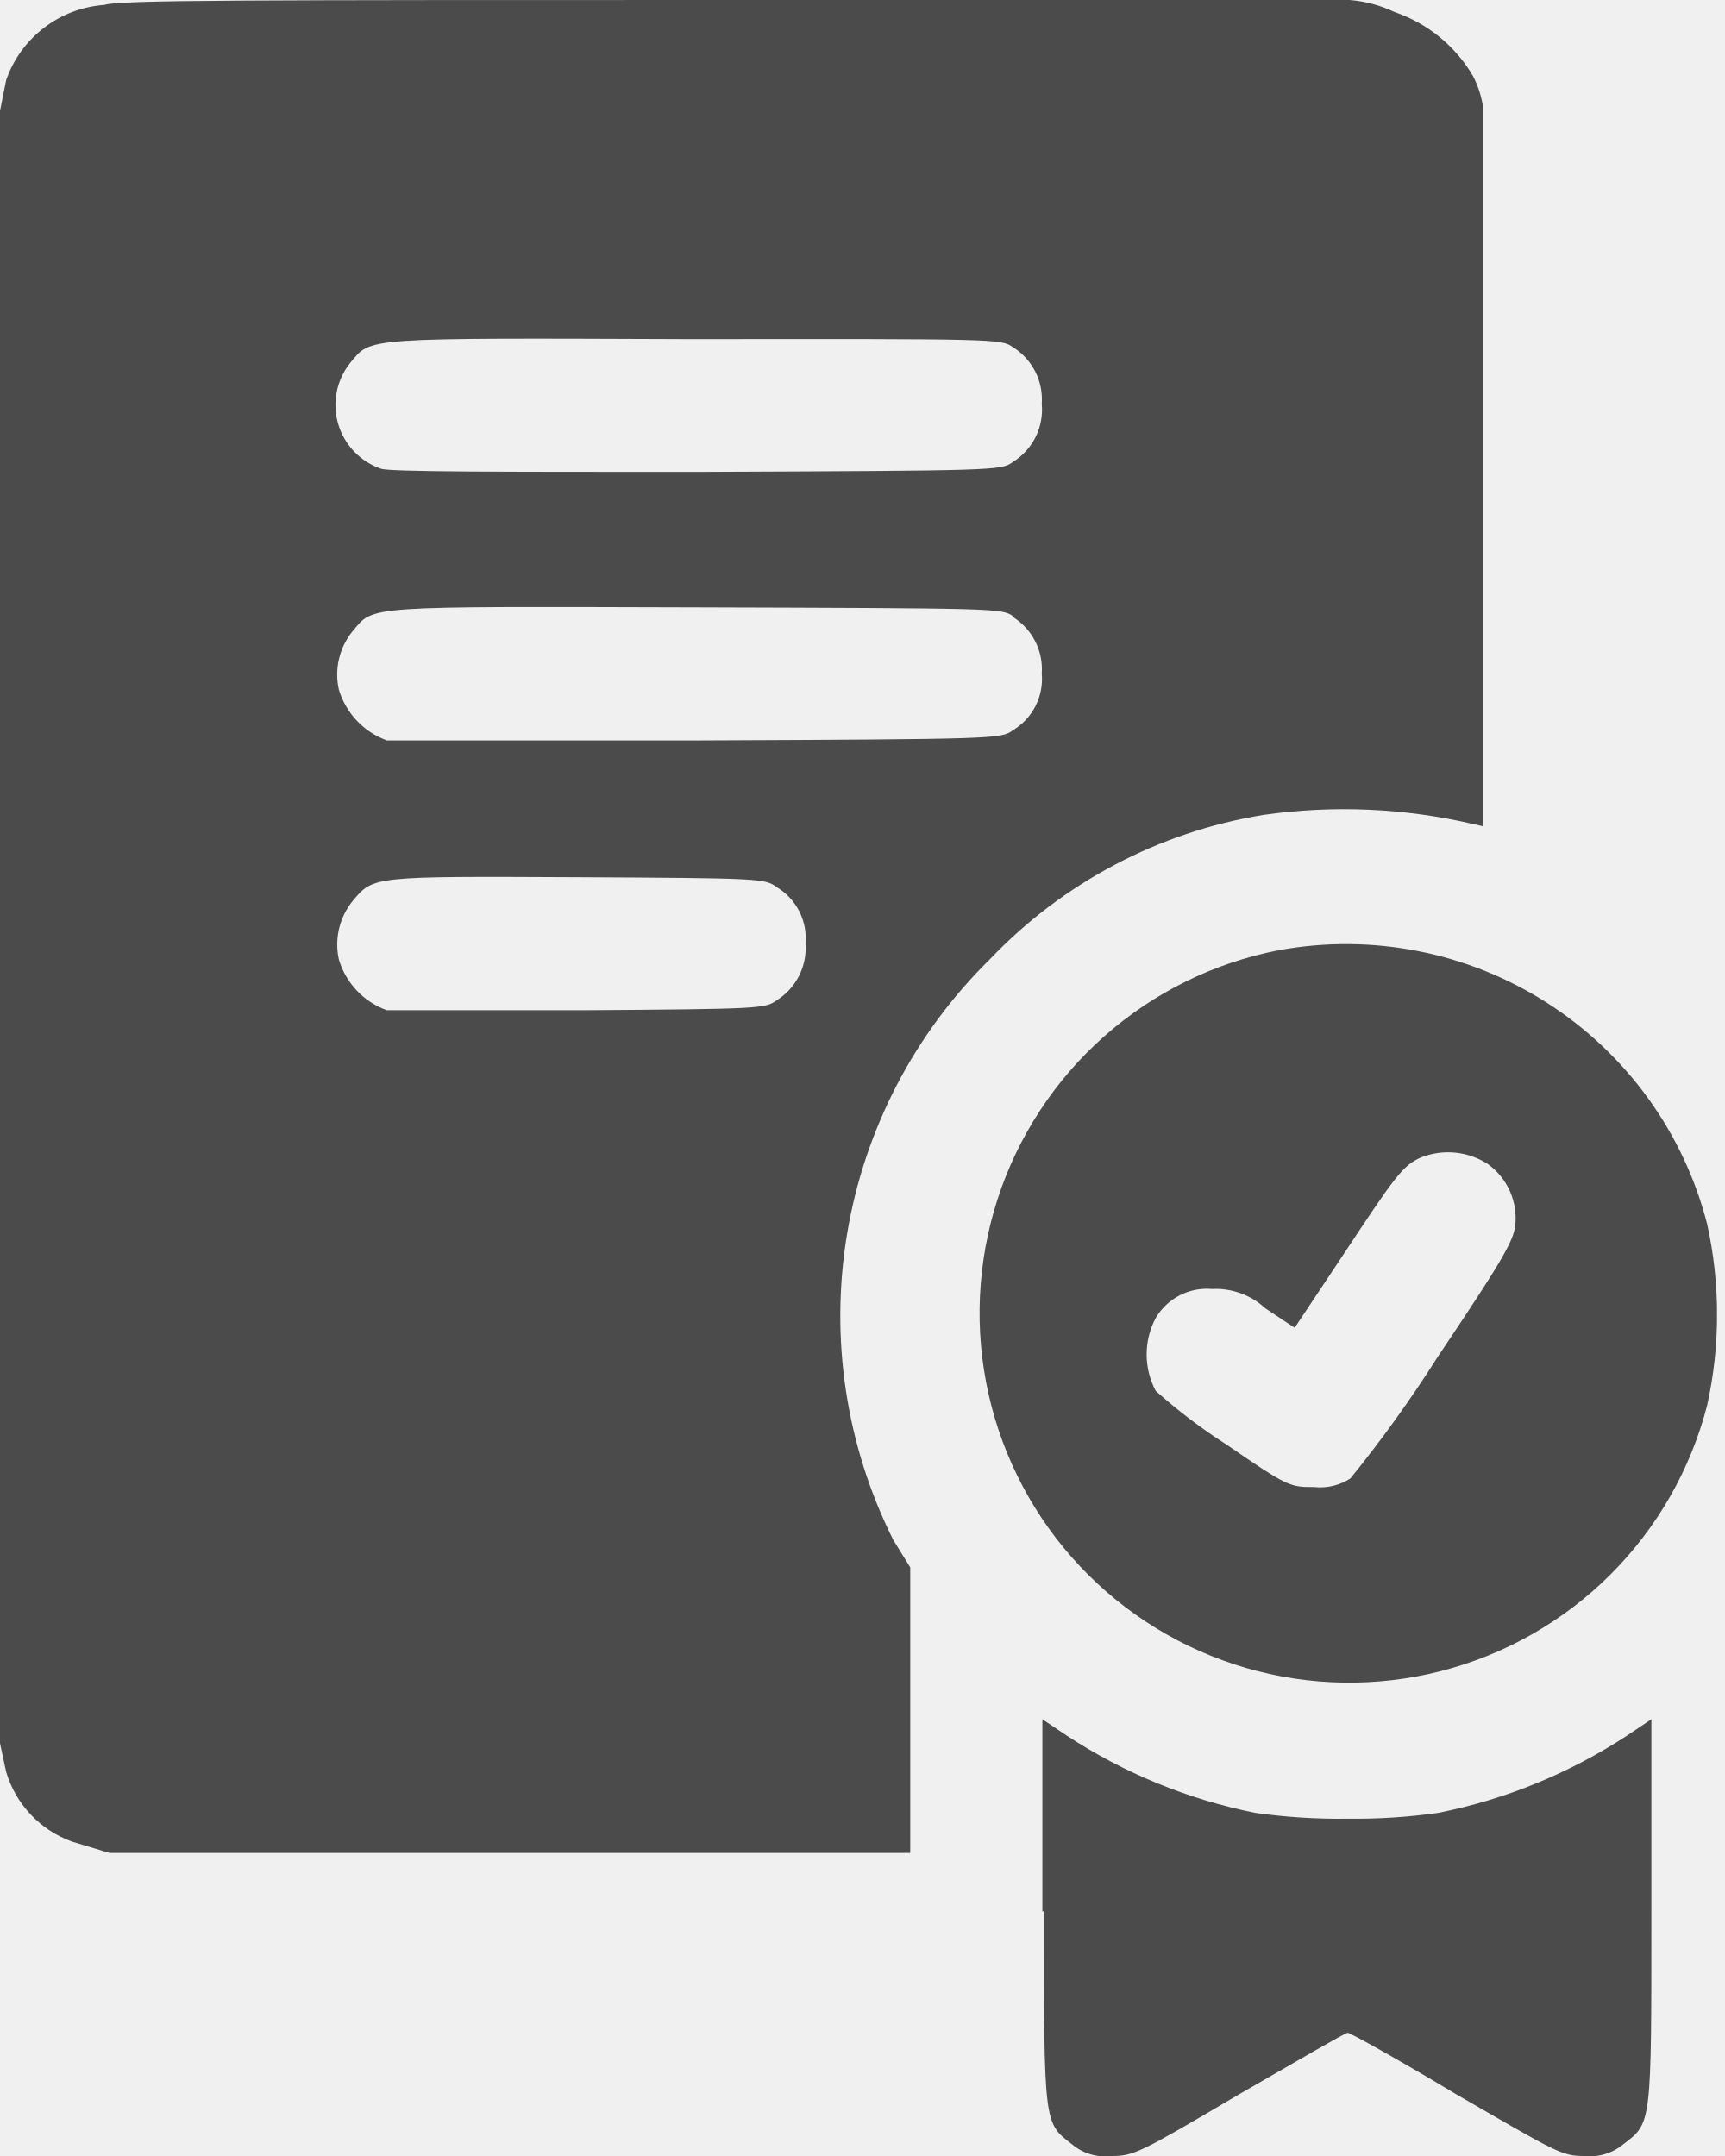
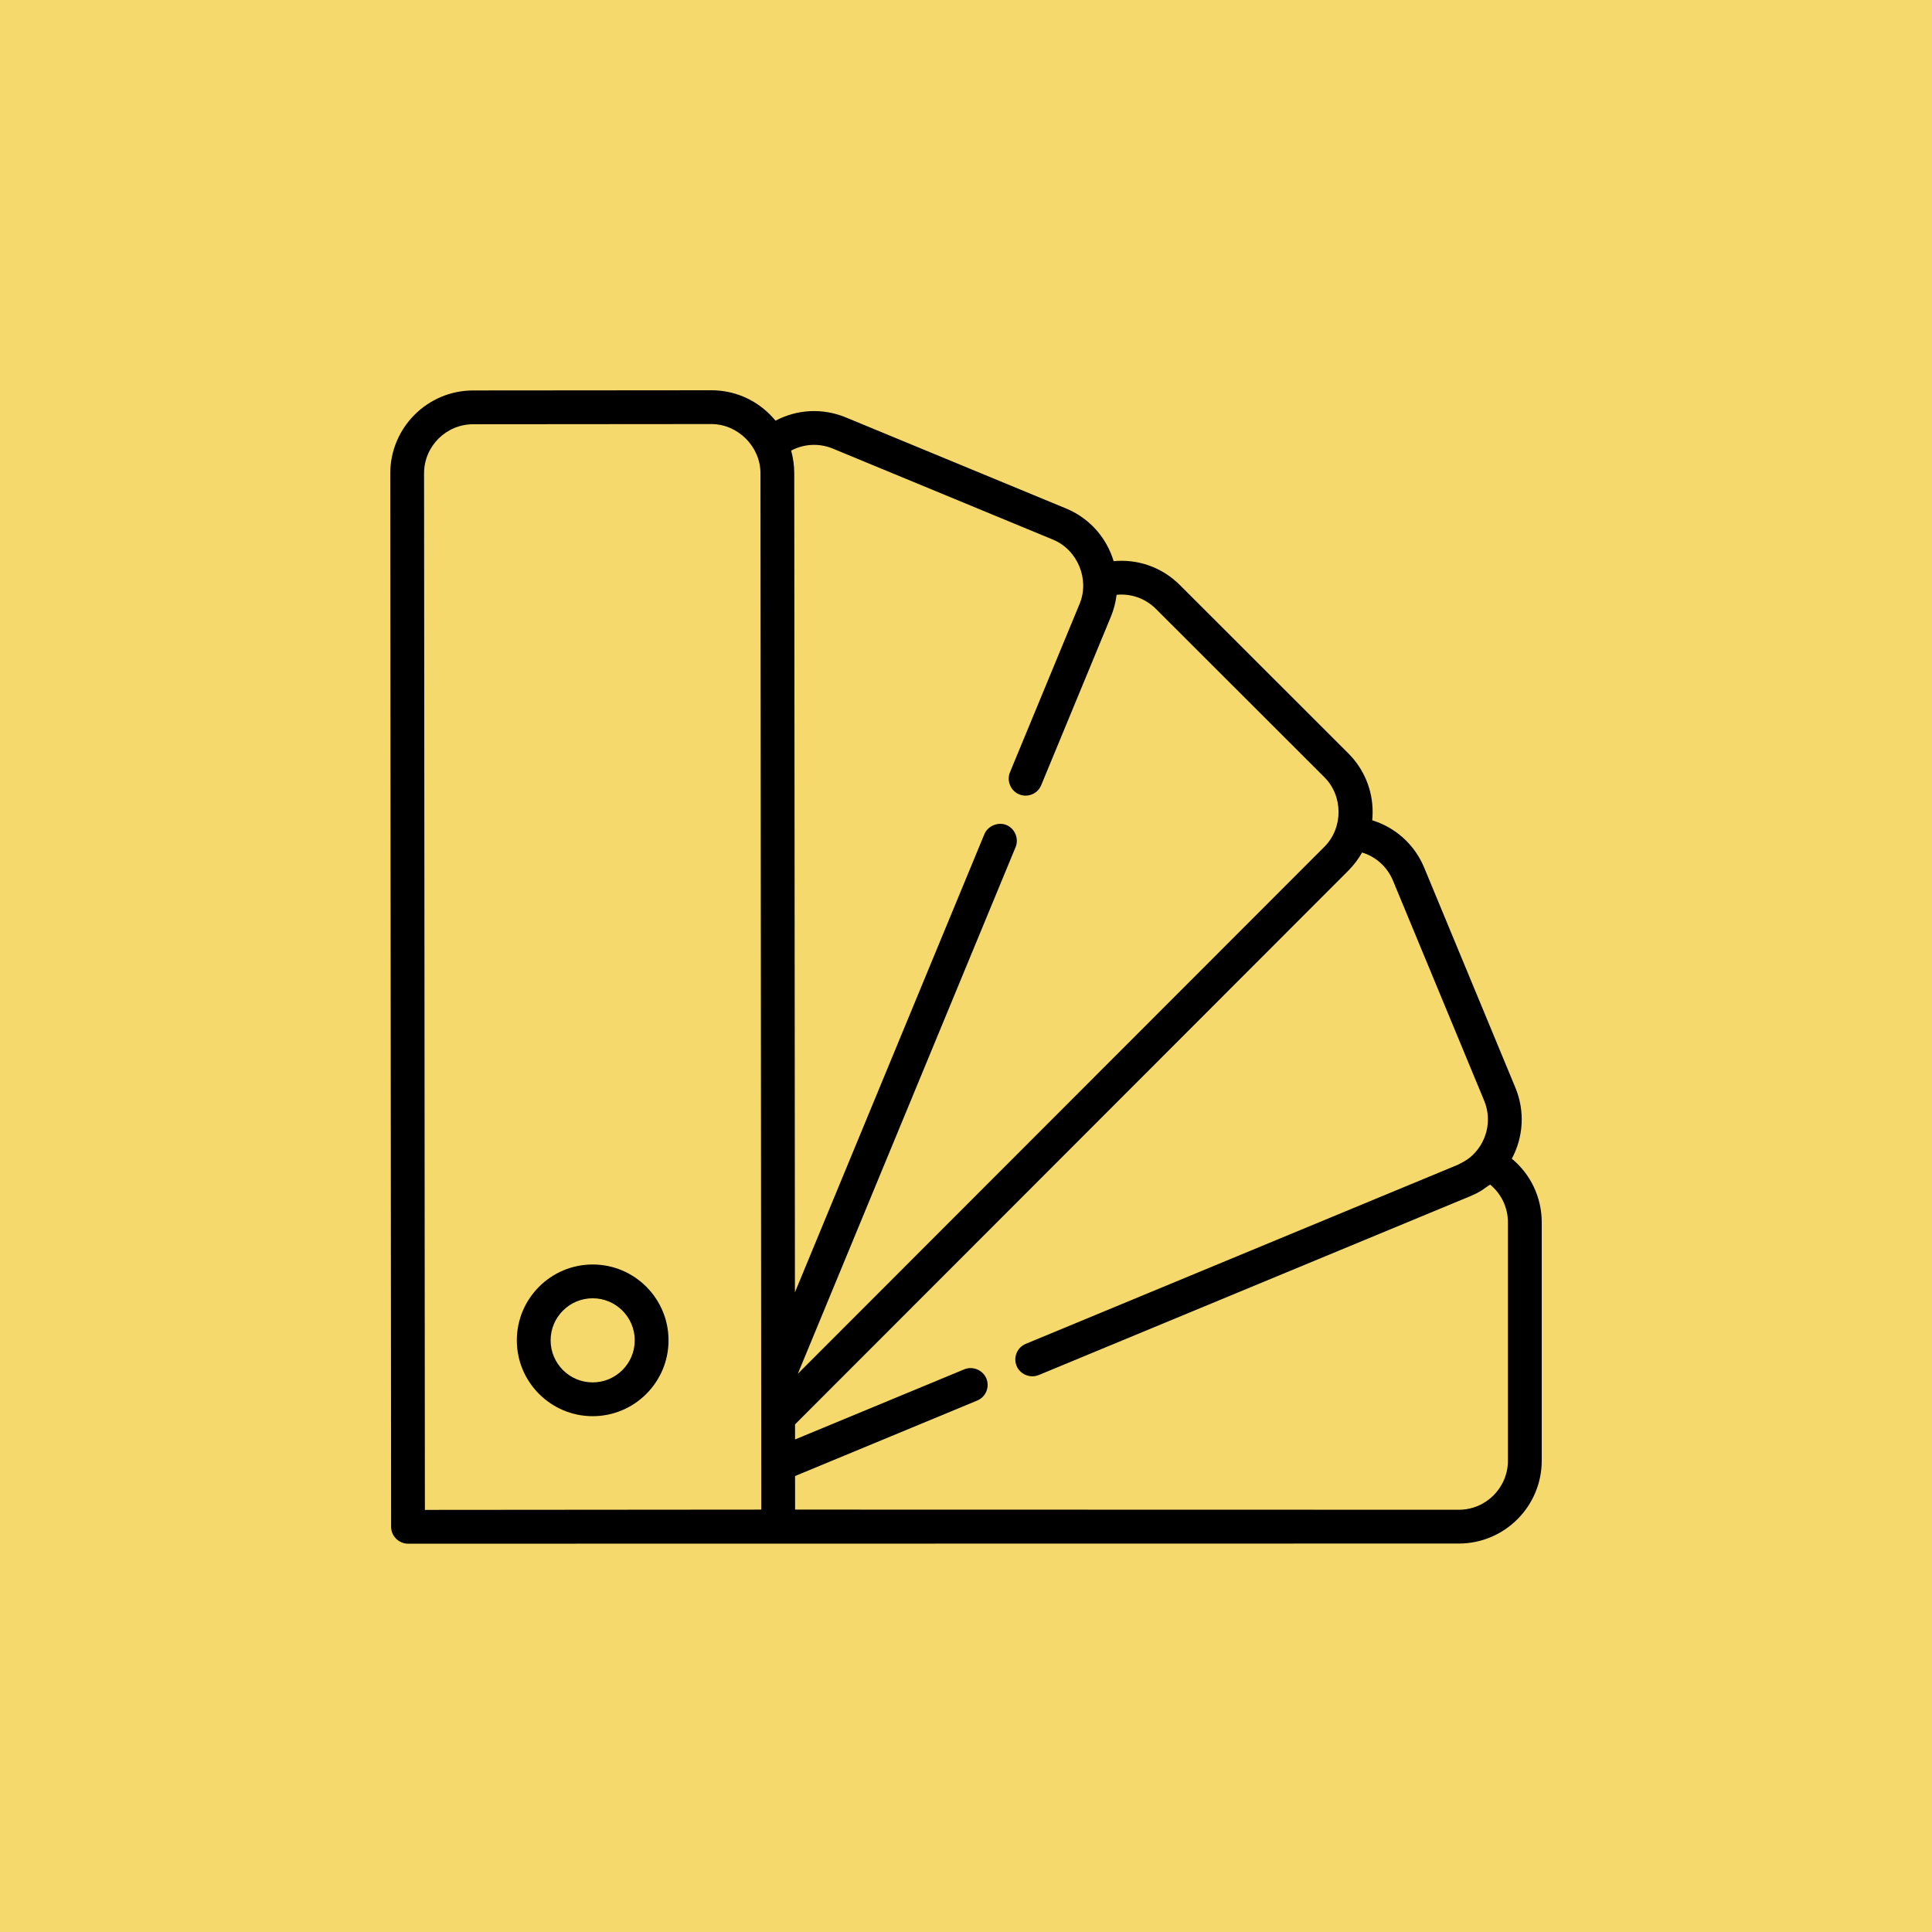
- <svg xmlns="http://www.w3.org/2000/svg" width="56" height="70" viewBox="0 0 56 70" fill="none">
-   <g clip-path="url(#clip0_1_8)">
-     <path fill-rule="evenodd" clip-rule="evenodd" d="M3.39 0.16C2.678 0.21 1.996 0.468 1.429 0.902C0.862 1.335 0.435 1.926 0.2 2.6L0 3.6V56.6L0.2 57.53C0.354 58.047 0.626 58.521 0.996 58.913C1.366 59.306 1.823 59.606 2.33 59.79L3.55 60.16H16.55H29.55V50.89L29 50C27.461 46.928 26.936 43.448 27.5 40.059C28.065 36.67 29.689 33.547 32.14 31.14C34.506 28.658 37.616 27.015 41 26.46C43.282 26.132 45.605 26.234 47.85 26.76L48.16 26.83V15.21V3.59C48.117 3.199 48.001 2.819 47.82 2.47C47.248 1.493 46.342 0.754 45.27 0.39C44.811 0.172 44.316 0.04 43.81 0L24.23 0C7.75 0 3.86 0 3.39 0.16ZM32.88 11.27C33.189 11.462 33.44 11.735 33.606 12.059C33.772 12.383 33.846 12.747 33.82 13.11C33.855 13.481 33.786 13.855 33.62 14.189C33.453 14.523 33.197 14.804 32.88 15C32.51 15.28 32.35 15.28 22.69 15.32C16.04 15.32 12.69 15.32 12.37 15.22C12.038 15.106 11.738 14.914 11.495 14.66C11.253 14.406 11.075 14.097 10.977 13.76C10.879 13.422 10.864 13.066 10.932 12.722C11 12.377 11.15 12.054 11.37 11.78C12.07 10.95 11.65 10.97 22.52 11.01C32.36 11 32.5 11 32.88 11.27ZM32.88 20.03C33.189 20.222 33.44 20.495 33.606 20.819C33.772 21.143 33.846 21.507 33.82 21.87C33.853 22.234 33.782 22.6 33.615 22.926C33.449 23.251 33.194 23.523 32.88 23.71C32.51 23.99 32.35 24 22.75 24.04C17.39 24.04 12.81 24.04 12.56 24.04C12.189 23.905 11.855 23.686 11.585 23.4C11.314 23.113 11.114 22.768 11 22.39C10.926 22.06 10.928 21.717 11.006 21.388C11.084 21.059 11.236 20.752 11.45 20.49C12.15 19.66 11.73 19.69 22.6 19.72C32.36 19.75 32.5 19.75 32.88 20V20.03ZM25.21 28.8C25.524 28.987 25.779 29.259 25.945 29.584C26.112 29.91 26.183 30.276 26.15 30.64C26.176 31.003 26.102 31.366 25.936 31.691C25.77 32.015 25.519 32.288 25.21 32.48C24.84 32.75 24.64 32.76 18.92 32.8C15.67 32.8 12.81 32.8 12.56 32.8C12.189 32.667 11.854 32.448 11.583 32.161C11.312 31.875 11.112 31.528 11 31.15C10.928 30.82 10.93 30.478 11.008 30.149C11.086 29.82 11.237 29.513 11.45 29.25C12.13 28.44 12.07 28.45 18.76 28.48C24.65 28.51 24.84 28.52 25.21 28.8ZM41.52 30.85C39.412 31.258 37.452 32.224 35.845 33.648C34.238 35.071 33.042 36.9 32.382 38.943C31.722 40.986 31.622 43.169 32.093 45.264C32.564 47.358 33.588 49.288 35.059 50.852C36.53 52.416 38.394 53.557 40.456 54.156C42.518 54.754 44.702 54.788 46.782 54.255C48.862 53.722 50.76 52.64 52.28 51.123C53.799 49.606 54.883 47.709 55.42 45.63C55.85 43.69 55.85 41.68 55.42 39.74C54.658 36.774 52.8 34.208 50.22 32.558C47.641 30.909 44.532 30.298 41.52 30.85ZM48.31 37.8C48.62 38.026 48.865 38.33 49.02 38.681C49.175 39.032 49.233 39.419 49.19 39.8C49.13 40.31 48.71 41.02 46.67 44.06C45.804 45.427 44.859 46.743 43.84 48C43.491 48.227 43.074 48.326 42.66 48.28C41.88 48.28 41.82 48.28 39.83 46.91C39.014 46.39 38.242 45.804 37.52 45.16C37.326 44.795 37.224 44.388 37.224 43.975C37.224 43.562 37.326 43.155 37.52 42.79C37.705 42.477 37.975 42.222 38.299 42.056C38.623 41.889 38.987 41.818 39.35 41.85C39.666 41.834 39.982 41.882 40.279 41.99C40.576 42.098 40.848 42.265 41.08 42.48L42.03 43.11L43.54 40.84C45.31 38.16 45.54 37.84 46.13 37.58C46.484 37.438 46.867 37.385 47.247 37.423C47.627 37.461 47.991 37.591 48.31 37.8ZM33.89 62.06C33.89 68.99 33.89 68.92 34.79 69.61C34.965 69.76 35.169 69.873 35.389 69.94C35.609 70.007 35.841 70.027 36.07 70C36.8 70 36.97 69.92 40.22 68C42.08 66.93 43.67 66 43.75 66C43.83 66 45.42 66.88 47.28 68C50.52 69.87 50.69 70 51.43 70C51.659 70.025 51.89 70.003 52.11 69.936C52.33 69.869 52.534 69.758 52.71 69.61C53.62 68.92 53.61 68.99 53.61 62.06V55.82L52.82 56.35C50.956 57.572 48.875 58.424 46.69 58.86C45.716 58.999 44.733 59.062 43.75 59.05C42.747 59.064 41.744 59.001 40.75 58.86C38.568 58.422 36.491 57.57 34.63 56.35L33.84 55.82V62.06H33.89Z" fill="#4B4B4B" />
-   </g>
-   <defs>
-     <clipPath id="clip0_1_8">
-       <rect width="55.74" height="70" fill="white" />
-     </clipPath>
-   </defs>
+ <svg xmlns="http://www.w3.org/2000/svg" width="500" height="500" viewBox="0 0 500 500" fill="none">
+   <rect width="500" height="500" fill="#F6D96C" />
+   <path d="M355.128 212.293C355.198 211.58 355.235 210.86 355.235 210.136C355.233 204.406 352.998 199.018 348.942 194.968L305.339 151.399C300.743 146.808 294.487 144.631 288.21 145.227C288.003 144.54 287.76 143.856 287.479 143.182C285.284 137.89 281.157 133.77 275.862 131.579L218.897 108.026C212.889 105.541 206.274 105.921 200.705 108.871C200.25 108.32 199.767 107.784 199.255 107.272C195.203 103.227 189.822 101 184.098 101C184.092 101 184.085 101 184.078 101L122.437 101.05C110.606 101.061 100.991 110.693 101 122.524C101 122.524 101.216 394.86 101.219 395.137C101.221 397.52 103.209 399.506 105.594 399.506L377.544 399.467C389.373 399.467 399 389.843 399 378.011V316.368C399 309.862 396.117 303.891 391.257 299.871C394.195 294.391 394.746 287.687 392.186 281.508L368.585 224.564C366.094 218.556 361.149 214.144 355.128 212.293ZM204.748 116.616C208.052 114.856 211.988 114.63 215.556 116.106C215.556 116.106 272.485 139.645 272.521 139.659C278.875 142.287 282.034 149.912 279.408 156.262C279.408 156.262 261.38 199.863 261.38 199.865C260.481 202.04 261.533 204.661 263.749 205.577C265.981 206.499 268.538 205.44 269.461 203.208L287.491 159.605C288.224 157.828 288.721 155.959 288.957 154.052C288.962 154.014 288.971 153.973 288.976 153.934C292.704 153.565 296.427 154.861 299.156 157.587C299.156 157.587 342.736 201.129 342.761 201.154C347.637 206.028 347.637 214.254 342.768 219.13L206.474 355.535C206.474 355.535 262.831 219.241 262.836 219.23C263.733 217.059 262.674 214.431 260.465 213.518C258.342 212.639 255.657 213.707 254.755 215.887L205.727 334.458C205.727 334.458 205.552 122.451 205.552 122.437C205.549 120.554 205.278 118.541 204.775 116.726C204.766 116.689 204.759 116.653 204.748 116.616ZM109.959 390.756L109.745 122.515C109.738 115.507 115.437 109.802 122.444 109.795C122.444 109.795 184.087 109.745 184.096 109.745C190.967 109.745 196.802 115.58 196.806 122.449L197.02 390.685L109.959 390.756ZM380.546 299.45C379.549 300.29 378.392 300.884 377.232 301.465L265.464 347.788C263.232 348.712 262.173 351.27 263.097 353.502C264.004 355.69 266.625 356.772 268.811 355.866L380.58 309.543C381.521 309.154 382.432 308.696 383.306 308.177C383.518 308.051 385.618 306.548 385.652 306.578C388.542 308.958 390.255 312.508 390.255 316.368V378.011C390.255 385.019 384.552 390.722 377.547 390.722L205.768 390.683L205.763 381.997L252.901 362.461C255.133 361.536 256.192 358.979 255.268 356.747C254.373 354.59 251.767 353.465 249.554 354.381L205.757 372.532L205.754 368.631L348.956 225.311C350.295 223.971 351.548 222.327 352.504 220.628C356.087 221.719 359.027 224.343 360.507 227.914L384.108 284.858C386.278 290.098 384.67 295.976 380.546 299.45Z" fill="black" />
+   <path d="M153.385 327.248C142.561 327.248 133.754 336.052 133.754 346.877C133.754 357.701 142.561 366.508 153.385 366.508C164.21 366.508 173.016 357.701 173.016 346.877C173.016 336.052 164.21 327.248 153.385 327.248ZM153.385 357.763C147.382 357.763 142.499 352.88 142.499 346.877C142.499 340.876 147.382 335.993 153.385 335.993C159.388 335.993 164.271 340.876 164.271 346.877C164.271 352.88 159.386 357.763 153.385 357.763Z" fill="black" />
</svg>
